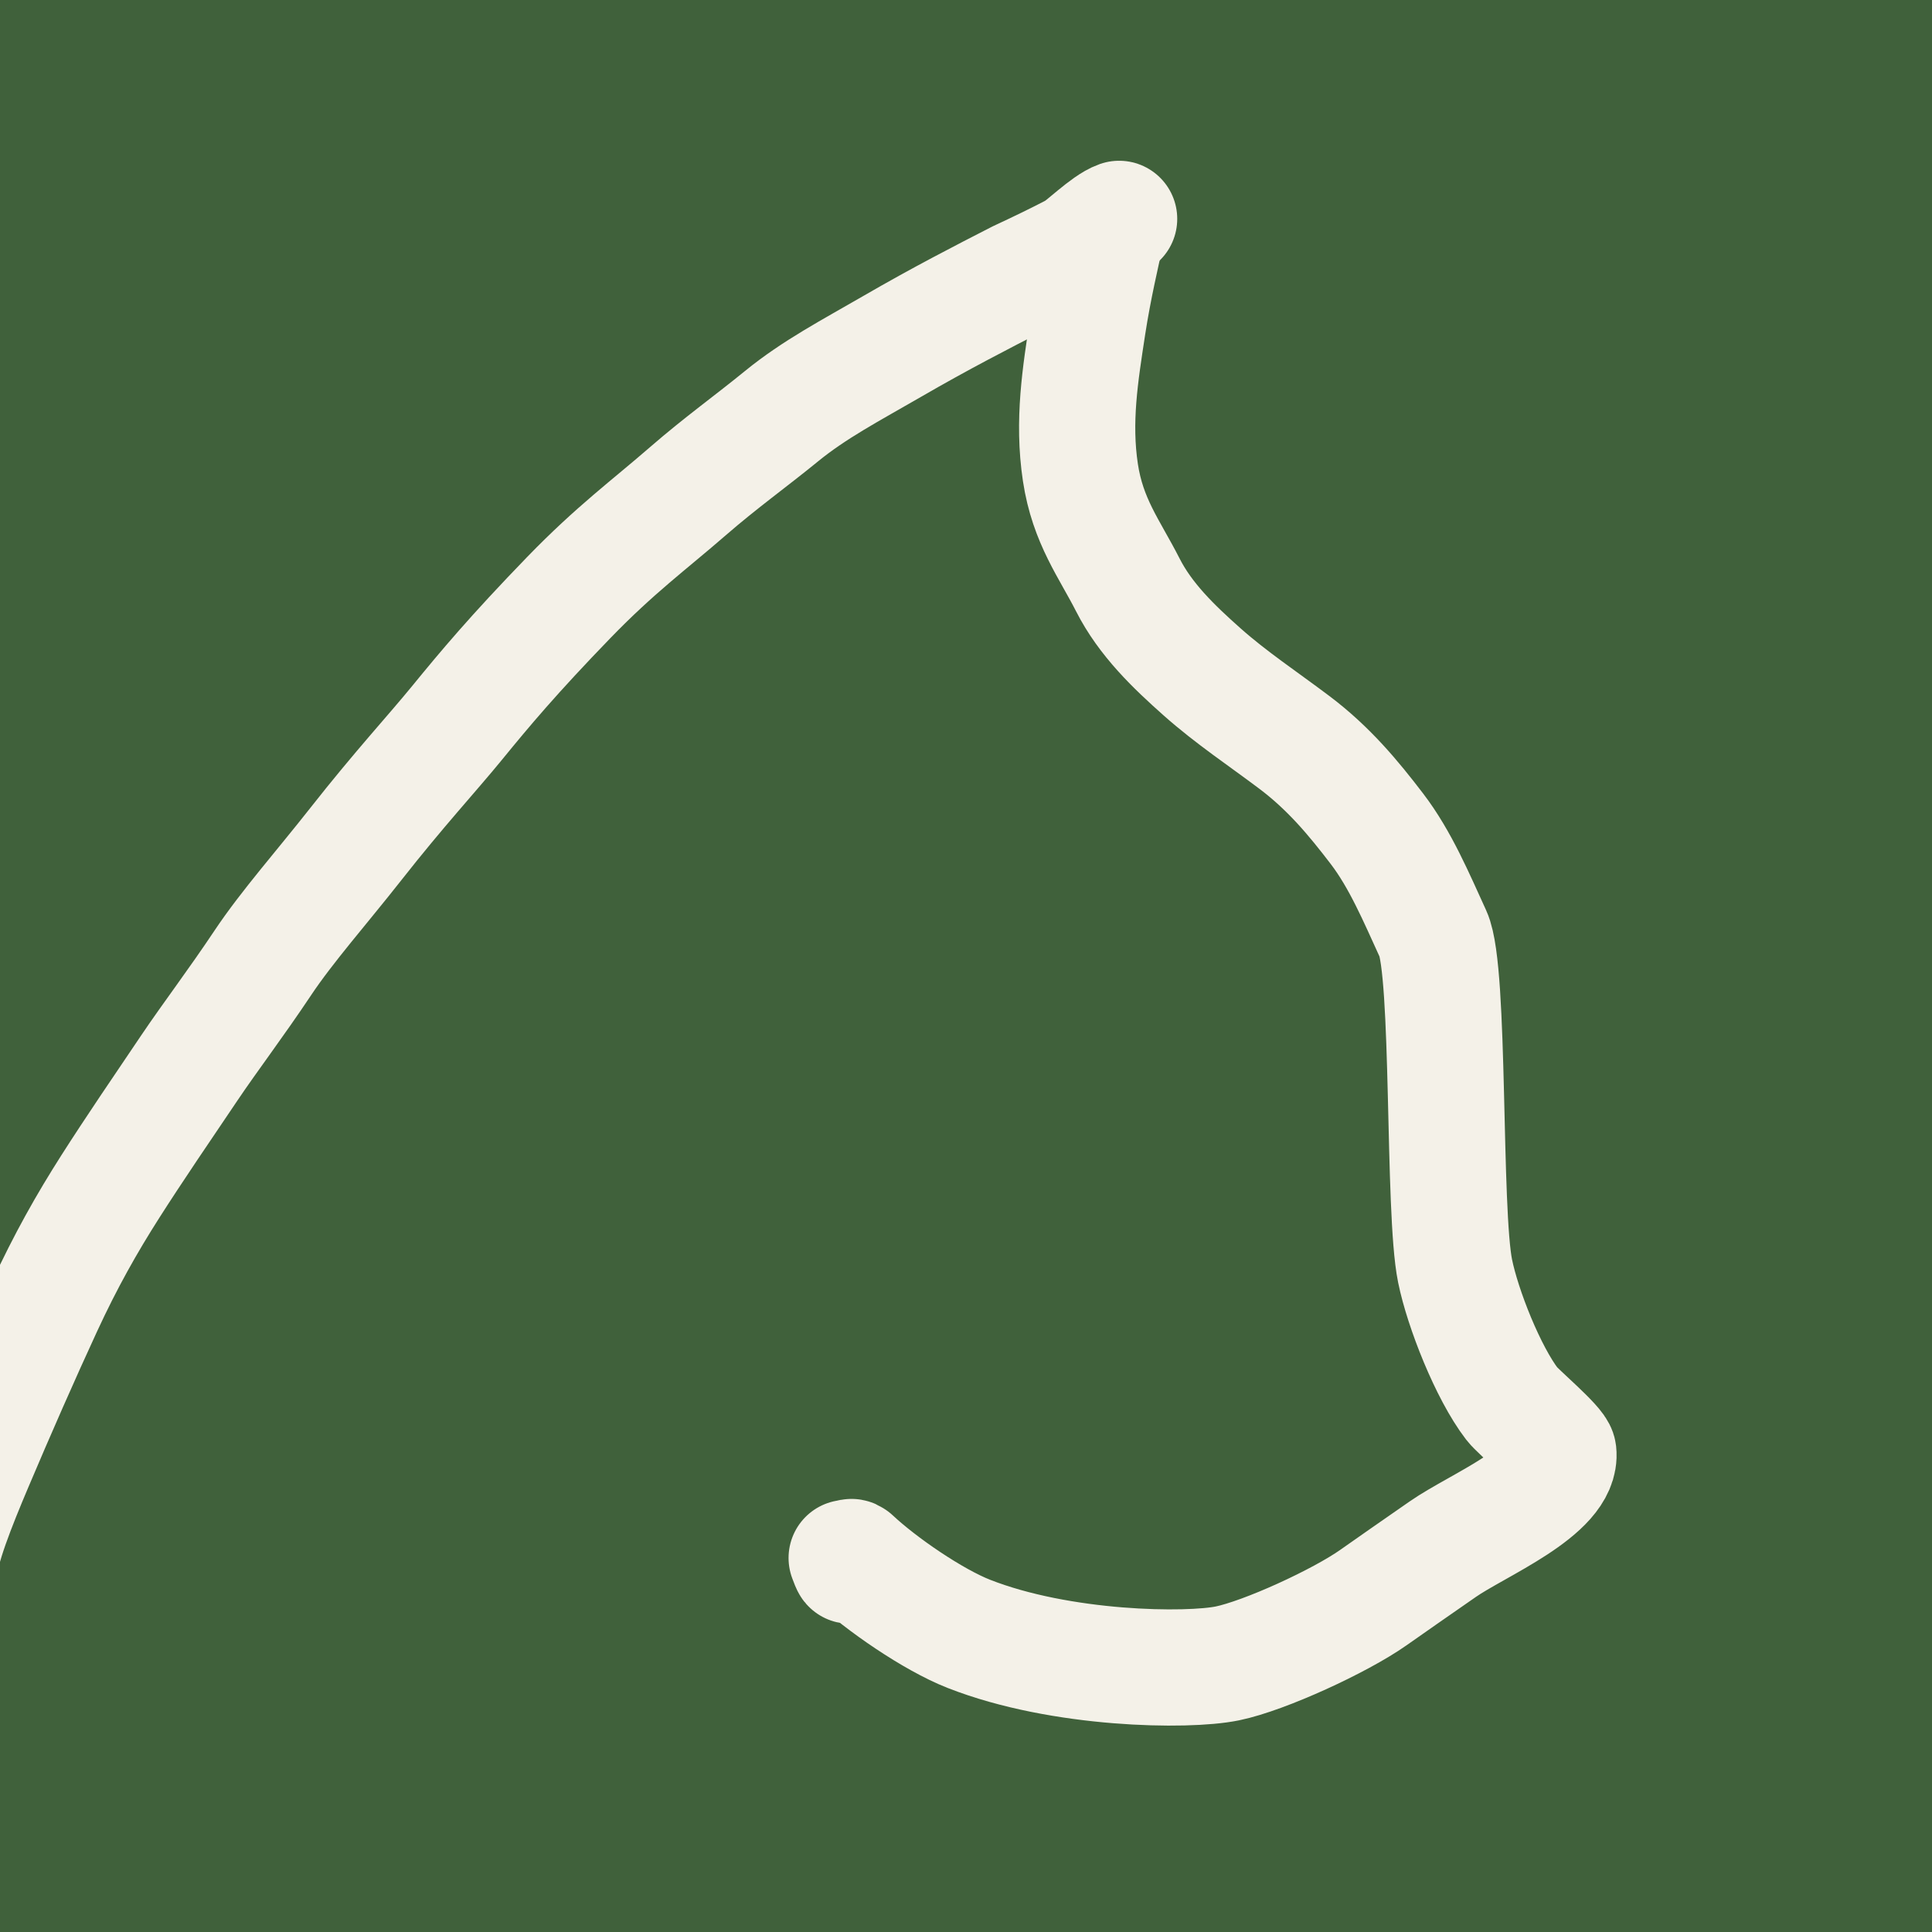
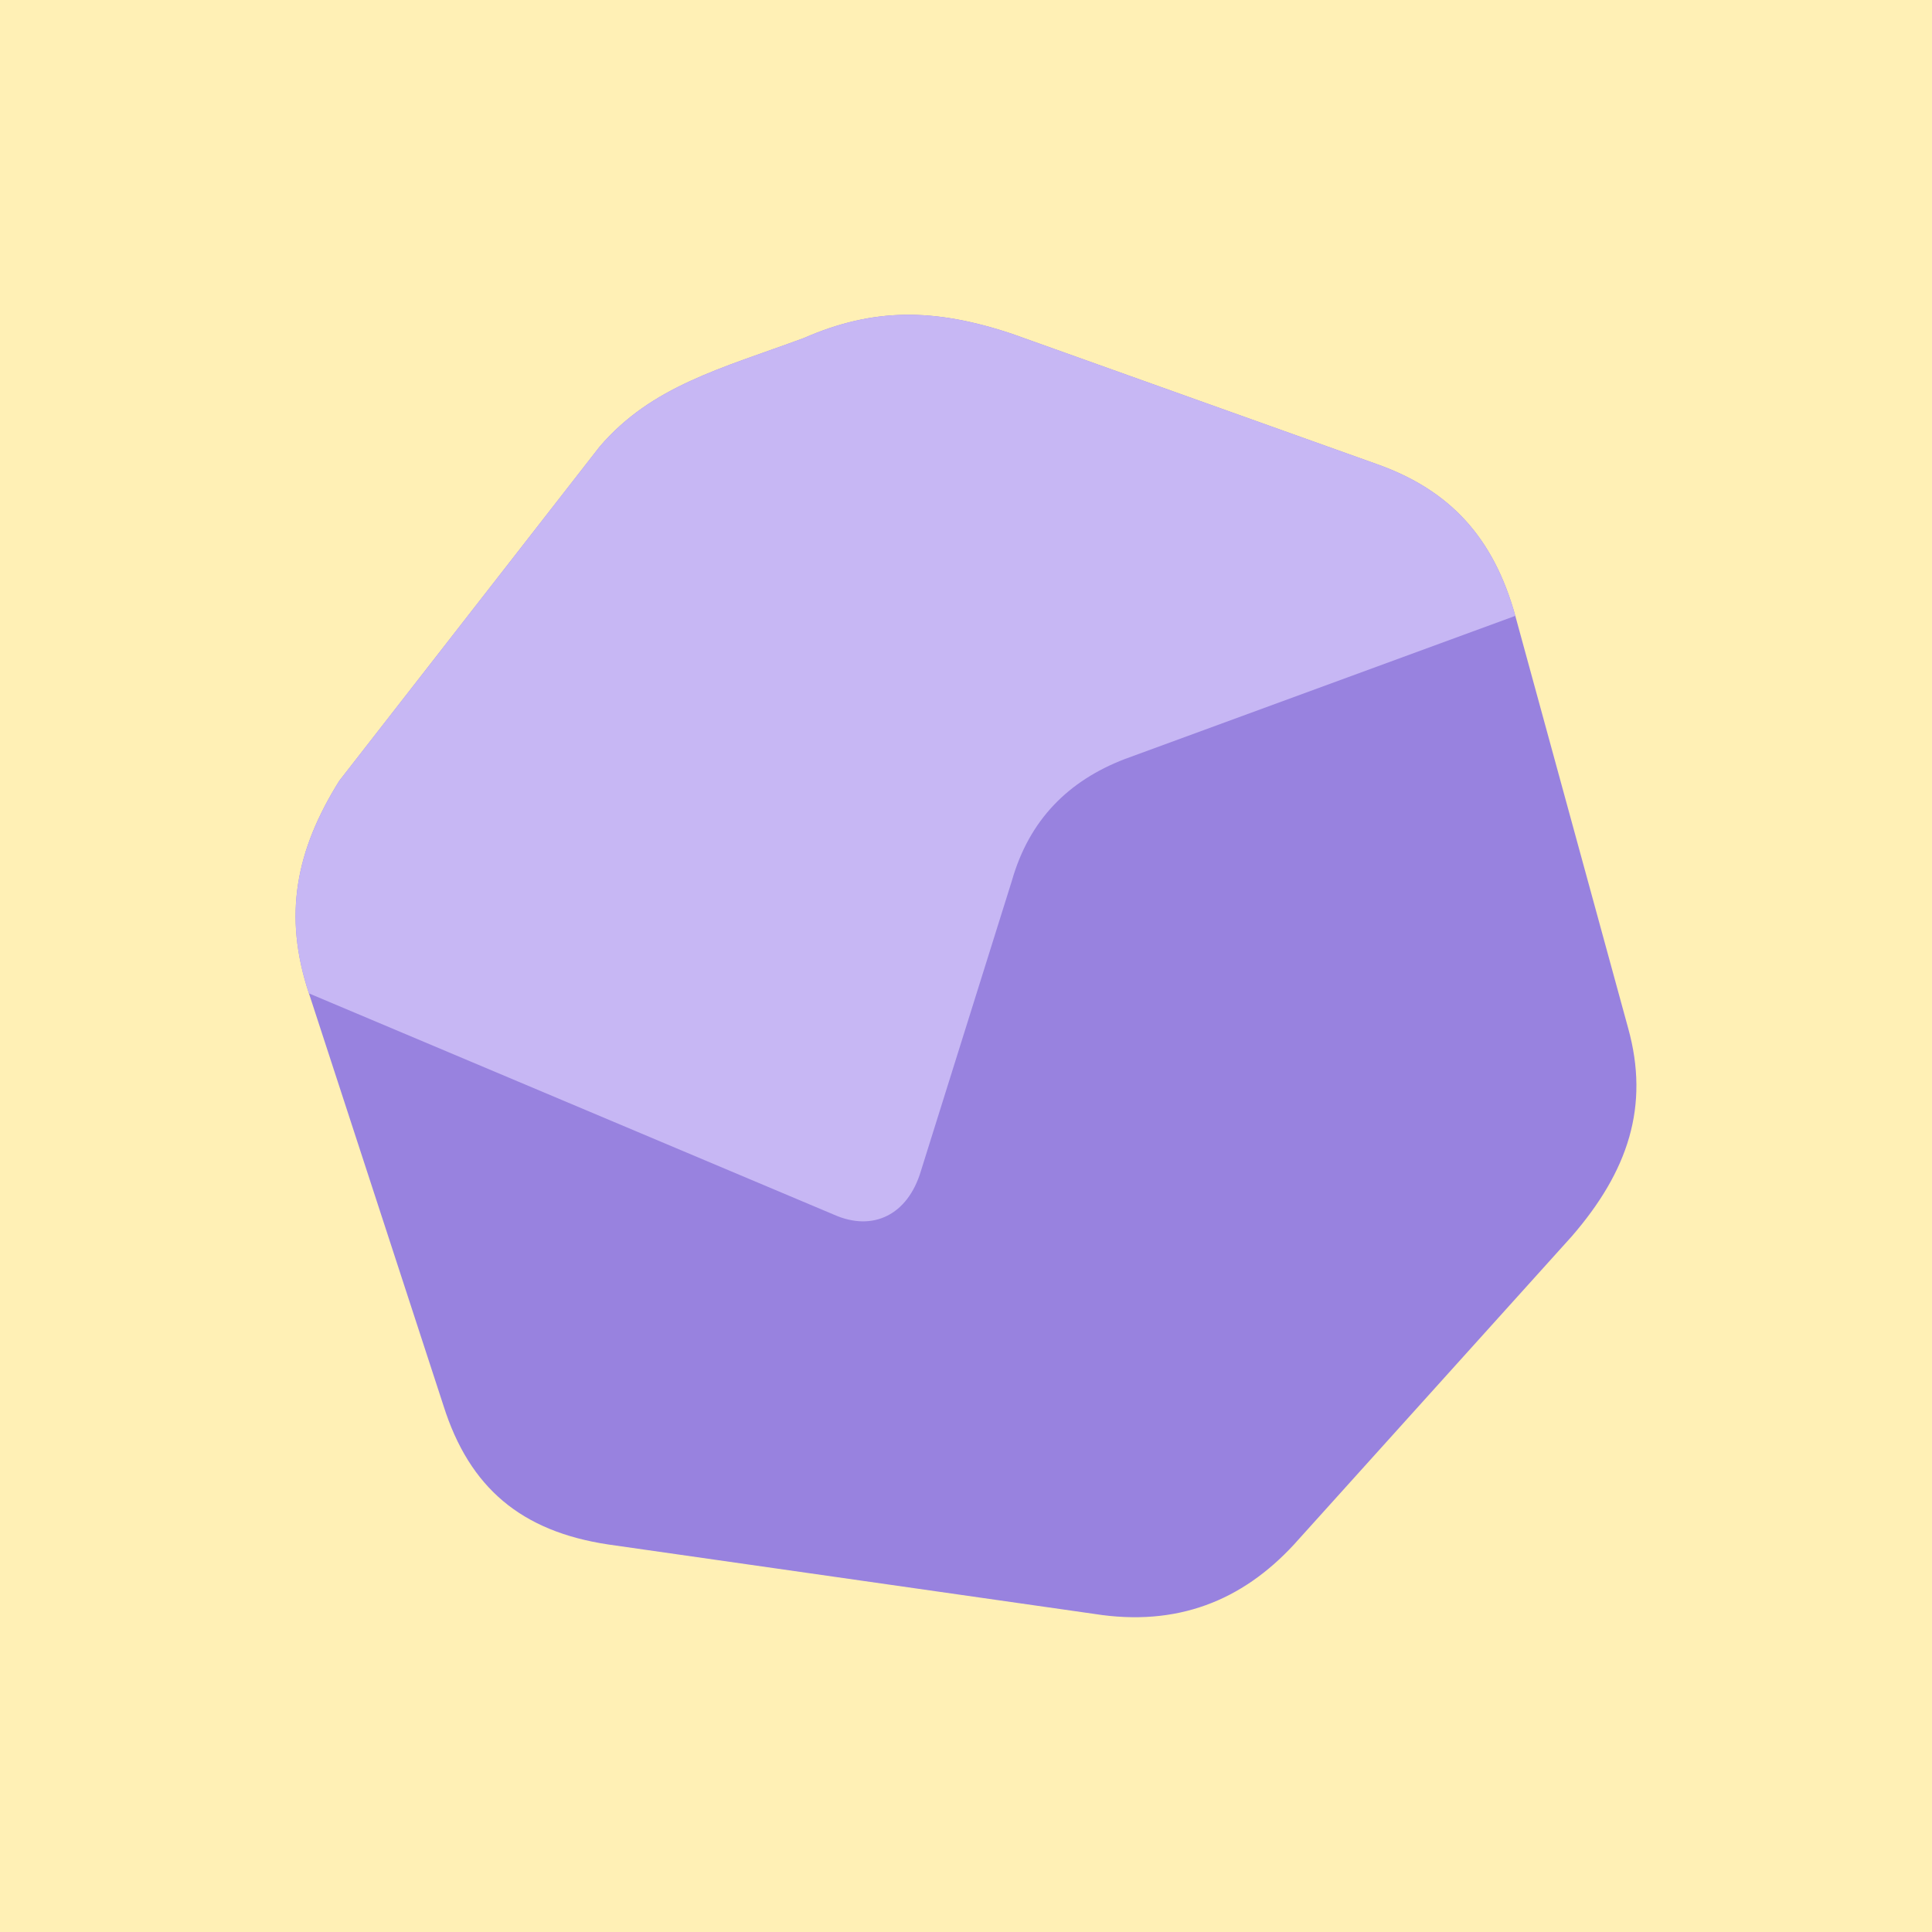
<svg xmlns="http://www.w3.org/2000/svg" width="512" height="512" viewBox="0 0 512 512" fill="none">
  <g clip-path="url(#clip0_2001_2)">
    <rect width="512" height="512" fill="#F4F1E8" />
-     <rect width="512" height="512" fill="#40613B" />
-     <path d="M-16.051 416.521C-16.051 410.894 -11.131 398.665 -6.665 388.117C-0.733 374.105 5.906 359.018 11.713 346.451C17.454 334.029 23.021 324.207 29.223 314.473C35.425 304.738 43.138 293.436 50.13 283.076C55.946 274.457 62.511 265.873 69.677 255.13C76.053 245.572 85.322 235.102 94.254 223.739C105.931 208.884 114.382 199.834 121.171 191.521C128.507 182.538 136.055 173.511 150.754 158.332C162.992 145.693 172.061 139.069 182.328 130.149C190.987 122.627 199.17 116.781 207.114 110.291C215.798 103.197 225.489 98.138 236.331 91.861C249.458 84.261 260.333 78.693 269.828 73.826C275.037 71.401 280.101 68.959 284.735 66.534C287.07 65.313 293.048 59.24 296.579 58" stroke="#F4F1E8" stroke-width="30.798" stroke-linecap="round" stroke-linejoin="round" />
-     <path d="M292.901 62.871C292.134 66.493 289.811 76.191 288.261 86.326C286.293 99.187 284.267 111.602 286.315 125.204C288.261 138.126 294.039 145.463 298.882 154.997C303.558 164.202 311.066 171.397 318.616 178.099C326.282 184.905 334.667 190.453 343.006 196.73C352.174 203.63 358.686 211.502 364.889 219.614C371.137 227.787 375.342 237.825 379.802 247.56C384.334 257.451 382.345 320.812 385.615 336.837C387.65 346.809 394.33 363.768 400.723 372.093C402.275 374.112 412.755 382.883 412.976 384.913C414.082 395.088 391.534 404.143 382.345 410.553C370.464 418.84 372.806 417.145 363.967 423.373C355.128 429.601 335.155 438.786 325.265 440.822C314.699 442.997 281.264 442.603 256.759 432.988C247.258 429.26 233.486 419.779 226.129 412.876C224.183 411.248 226.348 418.175 224.374 412.876" stroke="#F4F1E8" stroke-width="30.798" stroke-linecap="round" stroke-linejoin="round" />
+     <g clip-path="url(#clip1_2001_2)">
+       <path d="M512 0H0V512H512V0Z" fill="#FFF0B5" />
+       <path d="M212.973 89.608C231.373 81.558 247.473 81.558 268.173 88.458L364.773 122.958C384.323 129.858 395.823 142.508 401.573 163.208L431.473 272.458C437.223 293.158 431.473 310.408 416.523 327.658L342.923 409.308C329.123 424.258 311.873 431.158 290.023 427.708L161.223 409.308C138.223 405.858 124.423 394.358 117.523 372.508L81.873 263.258C74.973 242.558 78.423 225.308 89.923 206.908L158.923 118.358C172.723 102.258 191.123 97.658 212.973 89.608Z" fill="#9882DF" />
+       <path d="M212.973 89.608C231.373 81.558 247.473 81.558 268.173 88.458L364.773 122.958C384.323 129.858 395.823 142.508 401.573 163.208L298.073 201.158C283.123 206.908 272.773 217.258 268.173 233.358L244.023 310.408C240.573 321.908 231.373 326.508 221.023 321.908L81.873 263.258C74.973 242.558 78.423 225.308 89.923 206.908L158.923 118.358C172.723 102.258 191.123 97.658 212.973 89.608Z" fill="#C7B7F4" />
+     </g>
  </g>
  <defs>
    <clipPath id="clip0_2001_2">
      <rect width="512" height="512" fill="white" />
    </clipPath>
+     <clipPath id="clip1_2001_2">
+       <rect width="512" height="512" fill="white" />
+     </clipPath>
  </defs>
</svg>
